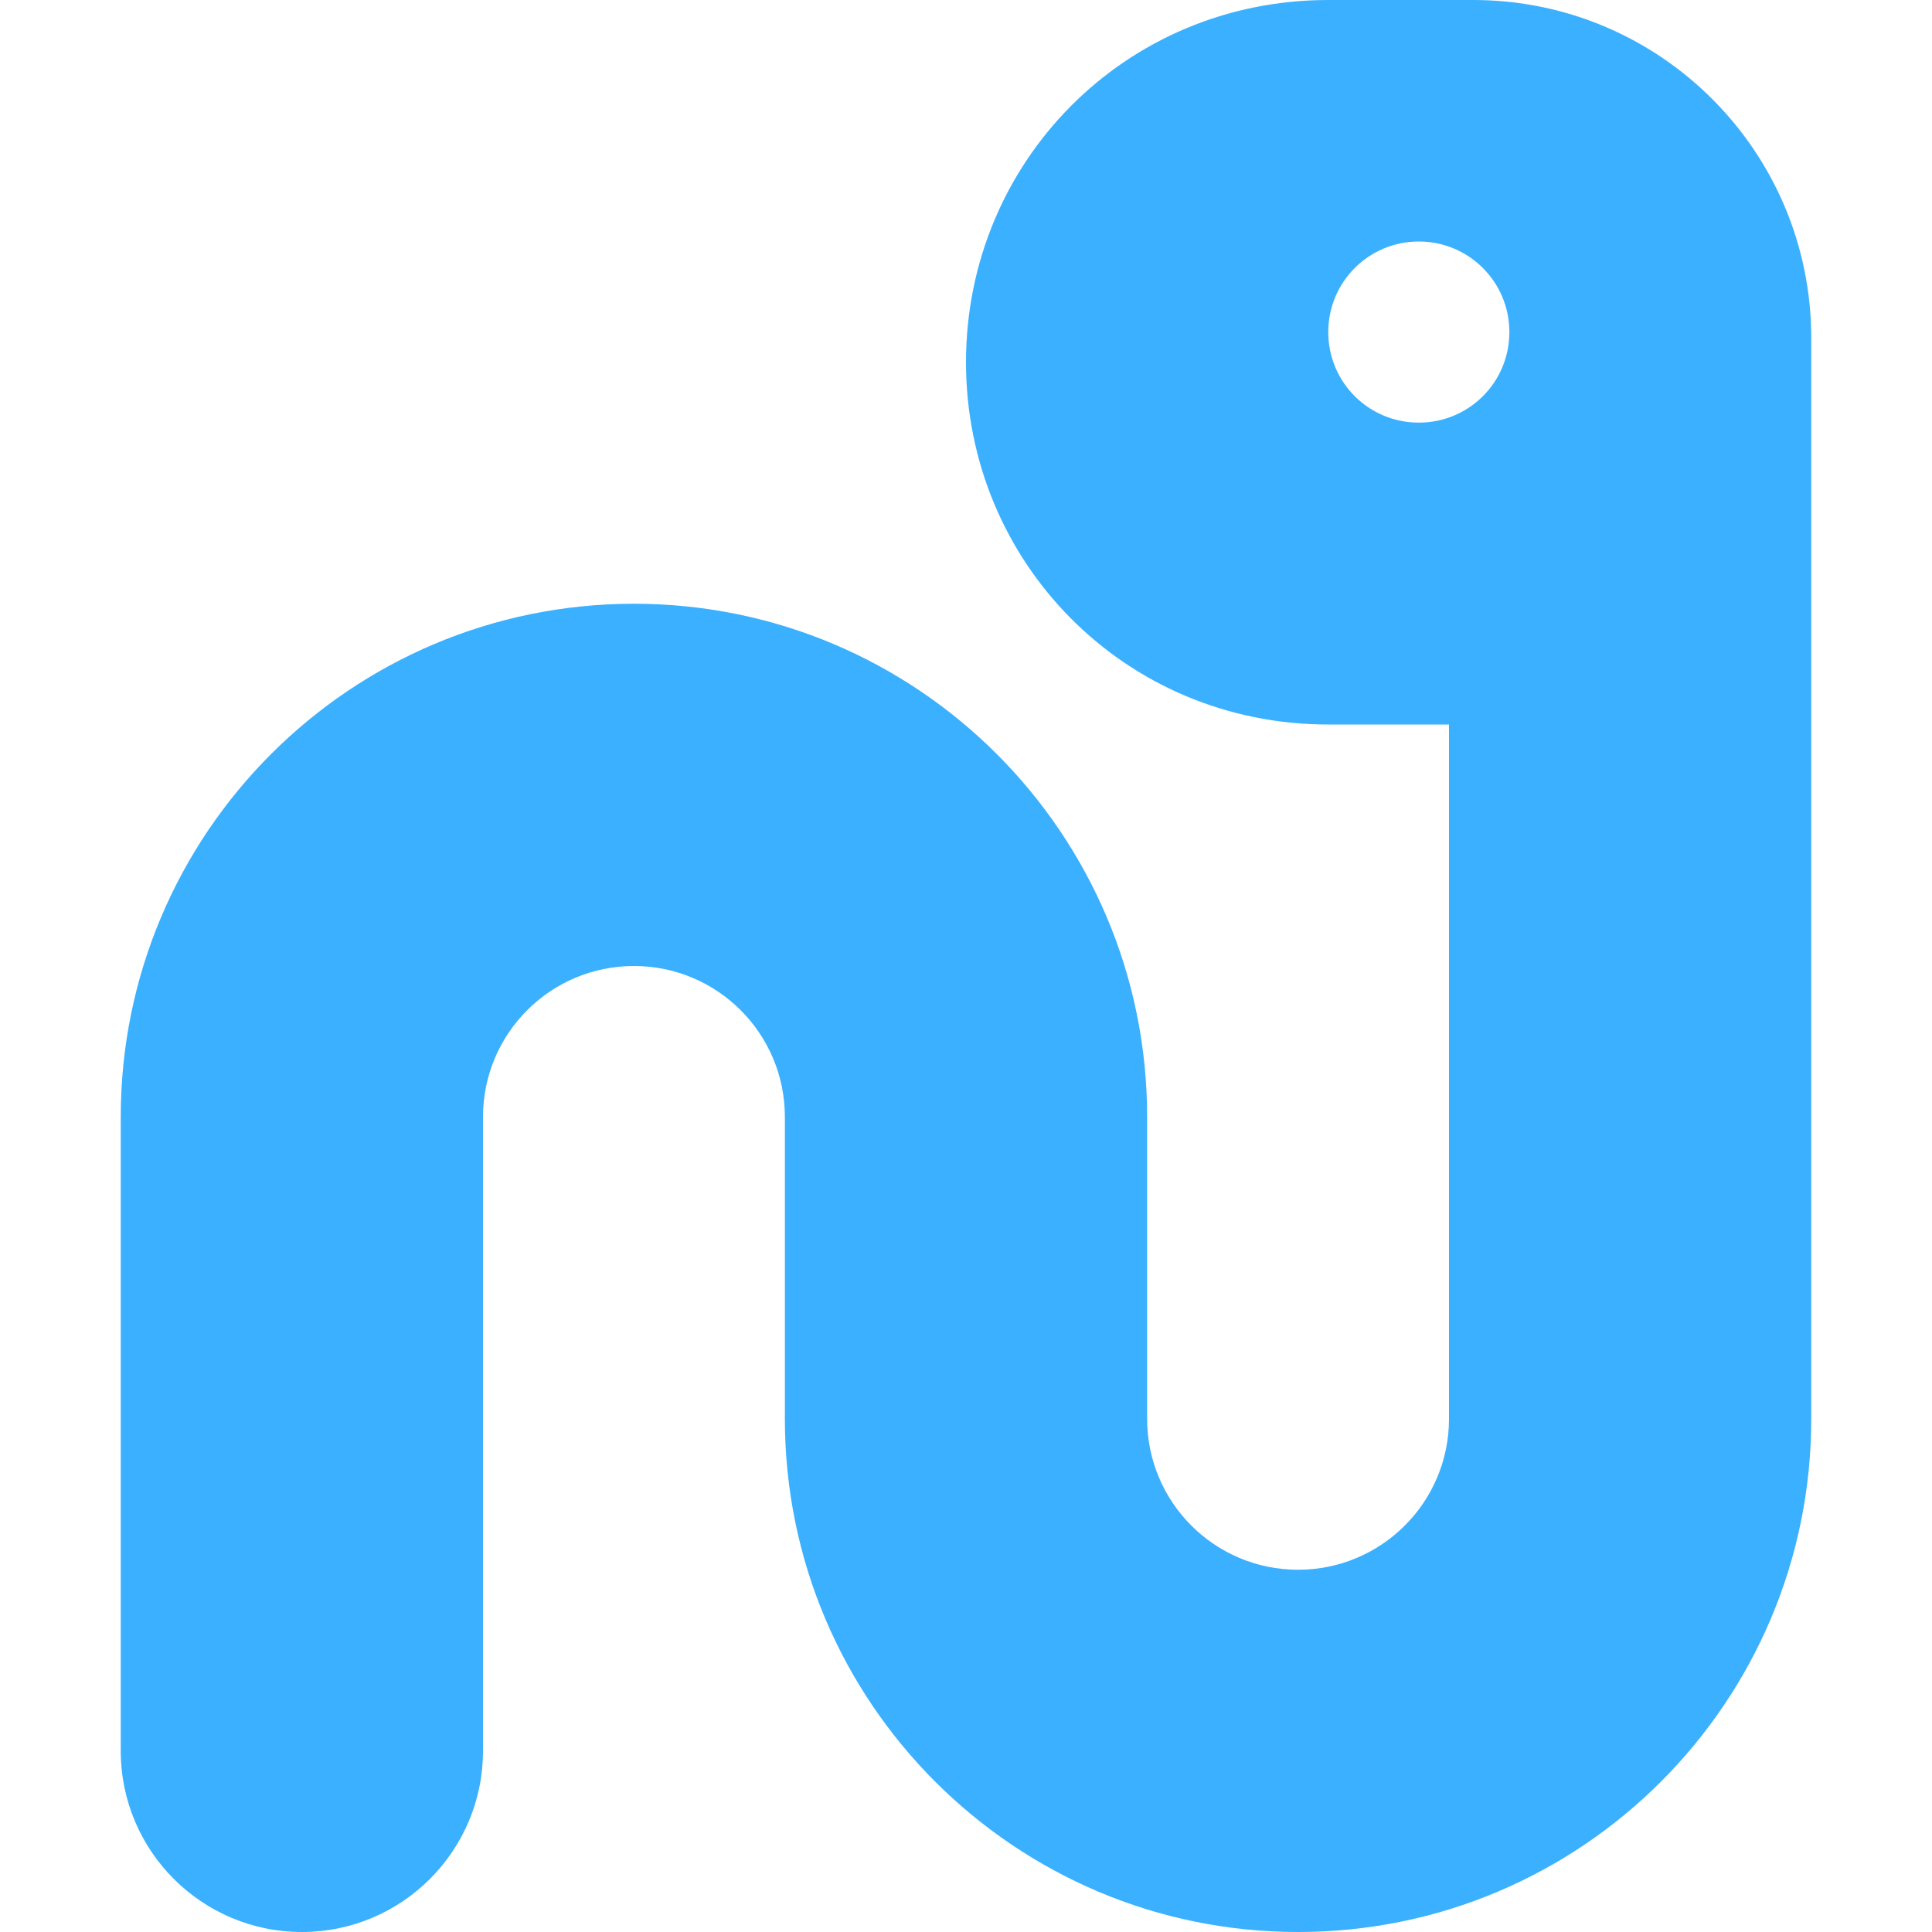
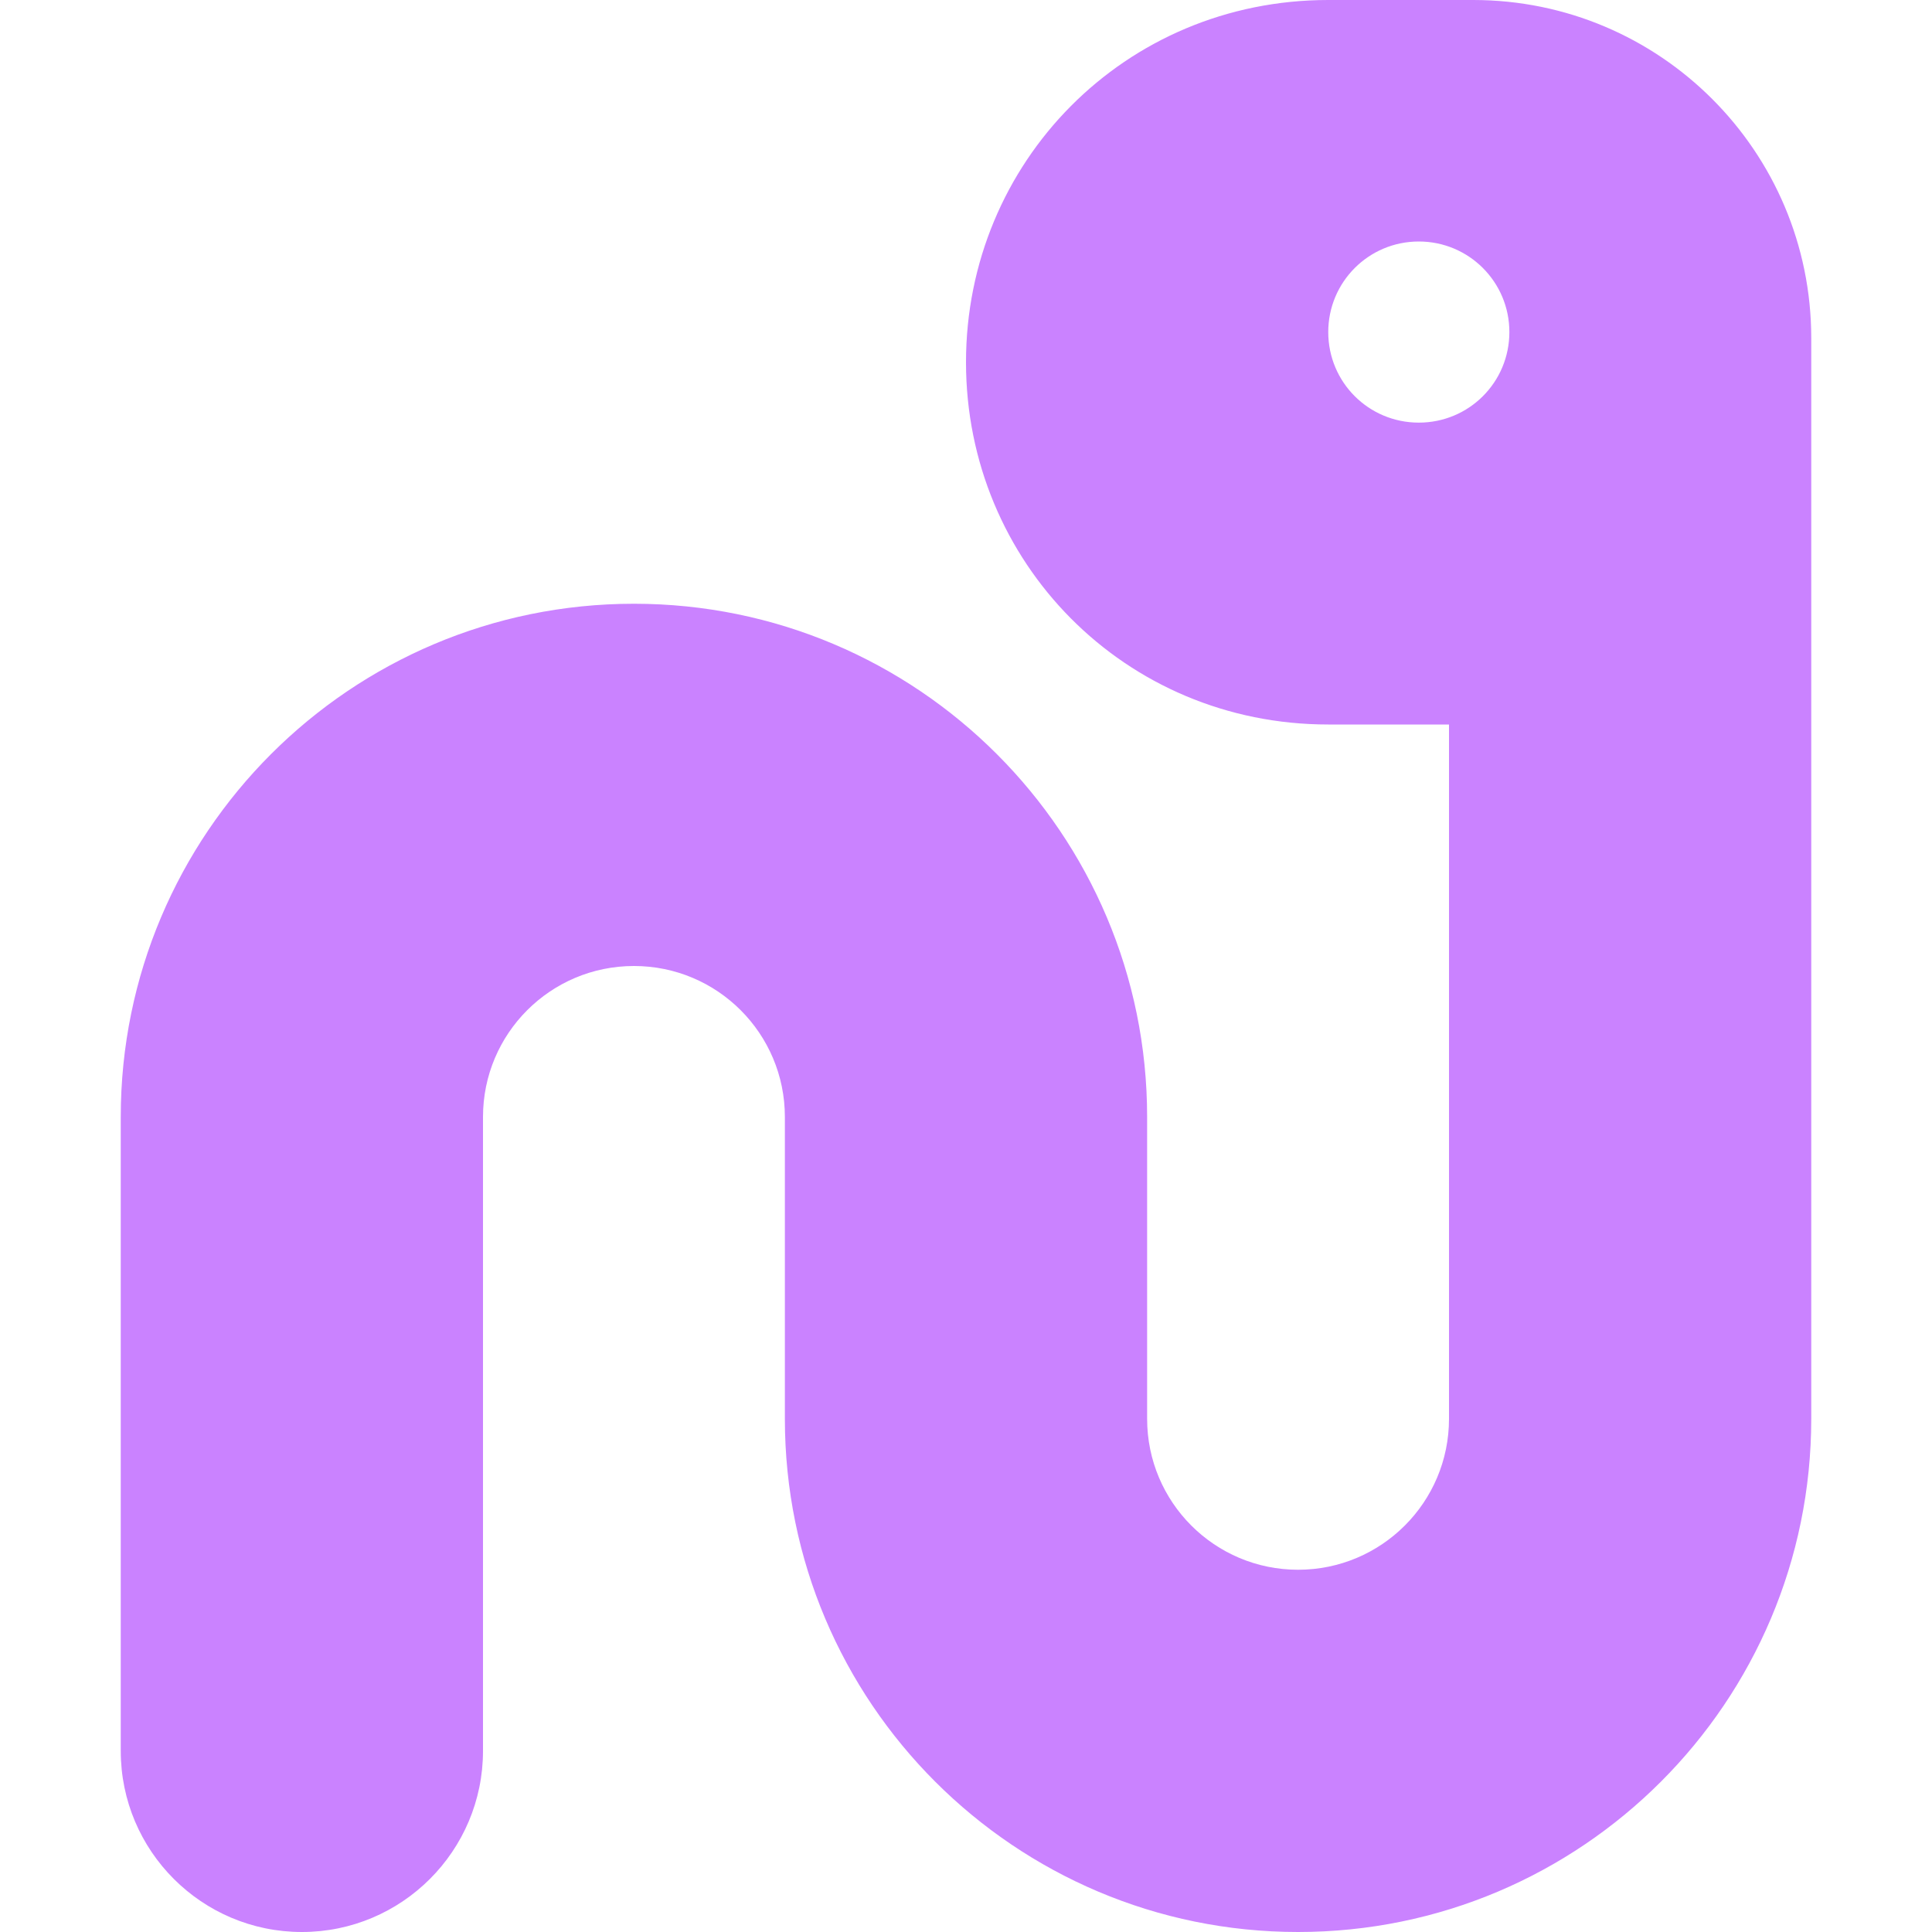
- <svg xmlns="http://www.w3.org/2000/svg" viewBox="0 0 512 512" style="fill:#3AB0FF ">
+ <svg xmlns="http://www.w3.org/2000/svg" viewBox="0 0 512 512" style="fill:#CA82FF ">
  <path d="M256 96C256 42.98 298.1 0 352 0H390.4C439.9 0 480 40.12 480 89.6V376C480 451.1 419.1 512 344 512C268.9 512 208 451.1 208 376V296C208 273.9 190.1 256 168 256C145.9 256 128 273.9 128 296V464C128 490.5 106.5 512 80 512C53.49 512 32 490.5 32 464V296C32 220.9 92.89 160 168 160C243.1 160 304 220.9 304 296V376C304 398.1 321.9 416 344 416C366.1 416 384 398.1 384 376V192H352C298.1 192 256 149 256 96zM376 64C362.7 64 352 74.75 352 88C352 101.3 362.7 112 376 112C389.3 112 400 101.3 400 88C400 74.75 389.3 64 376 64z" />
</svg>
